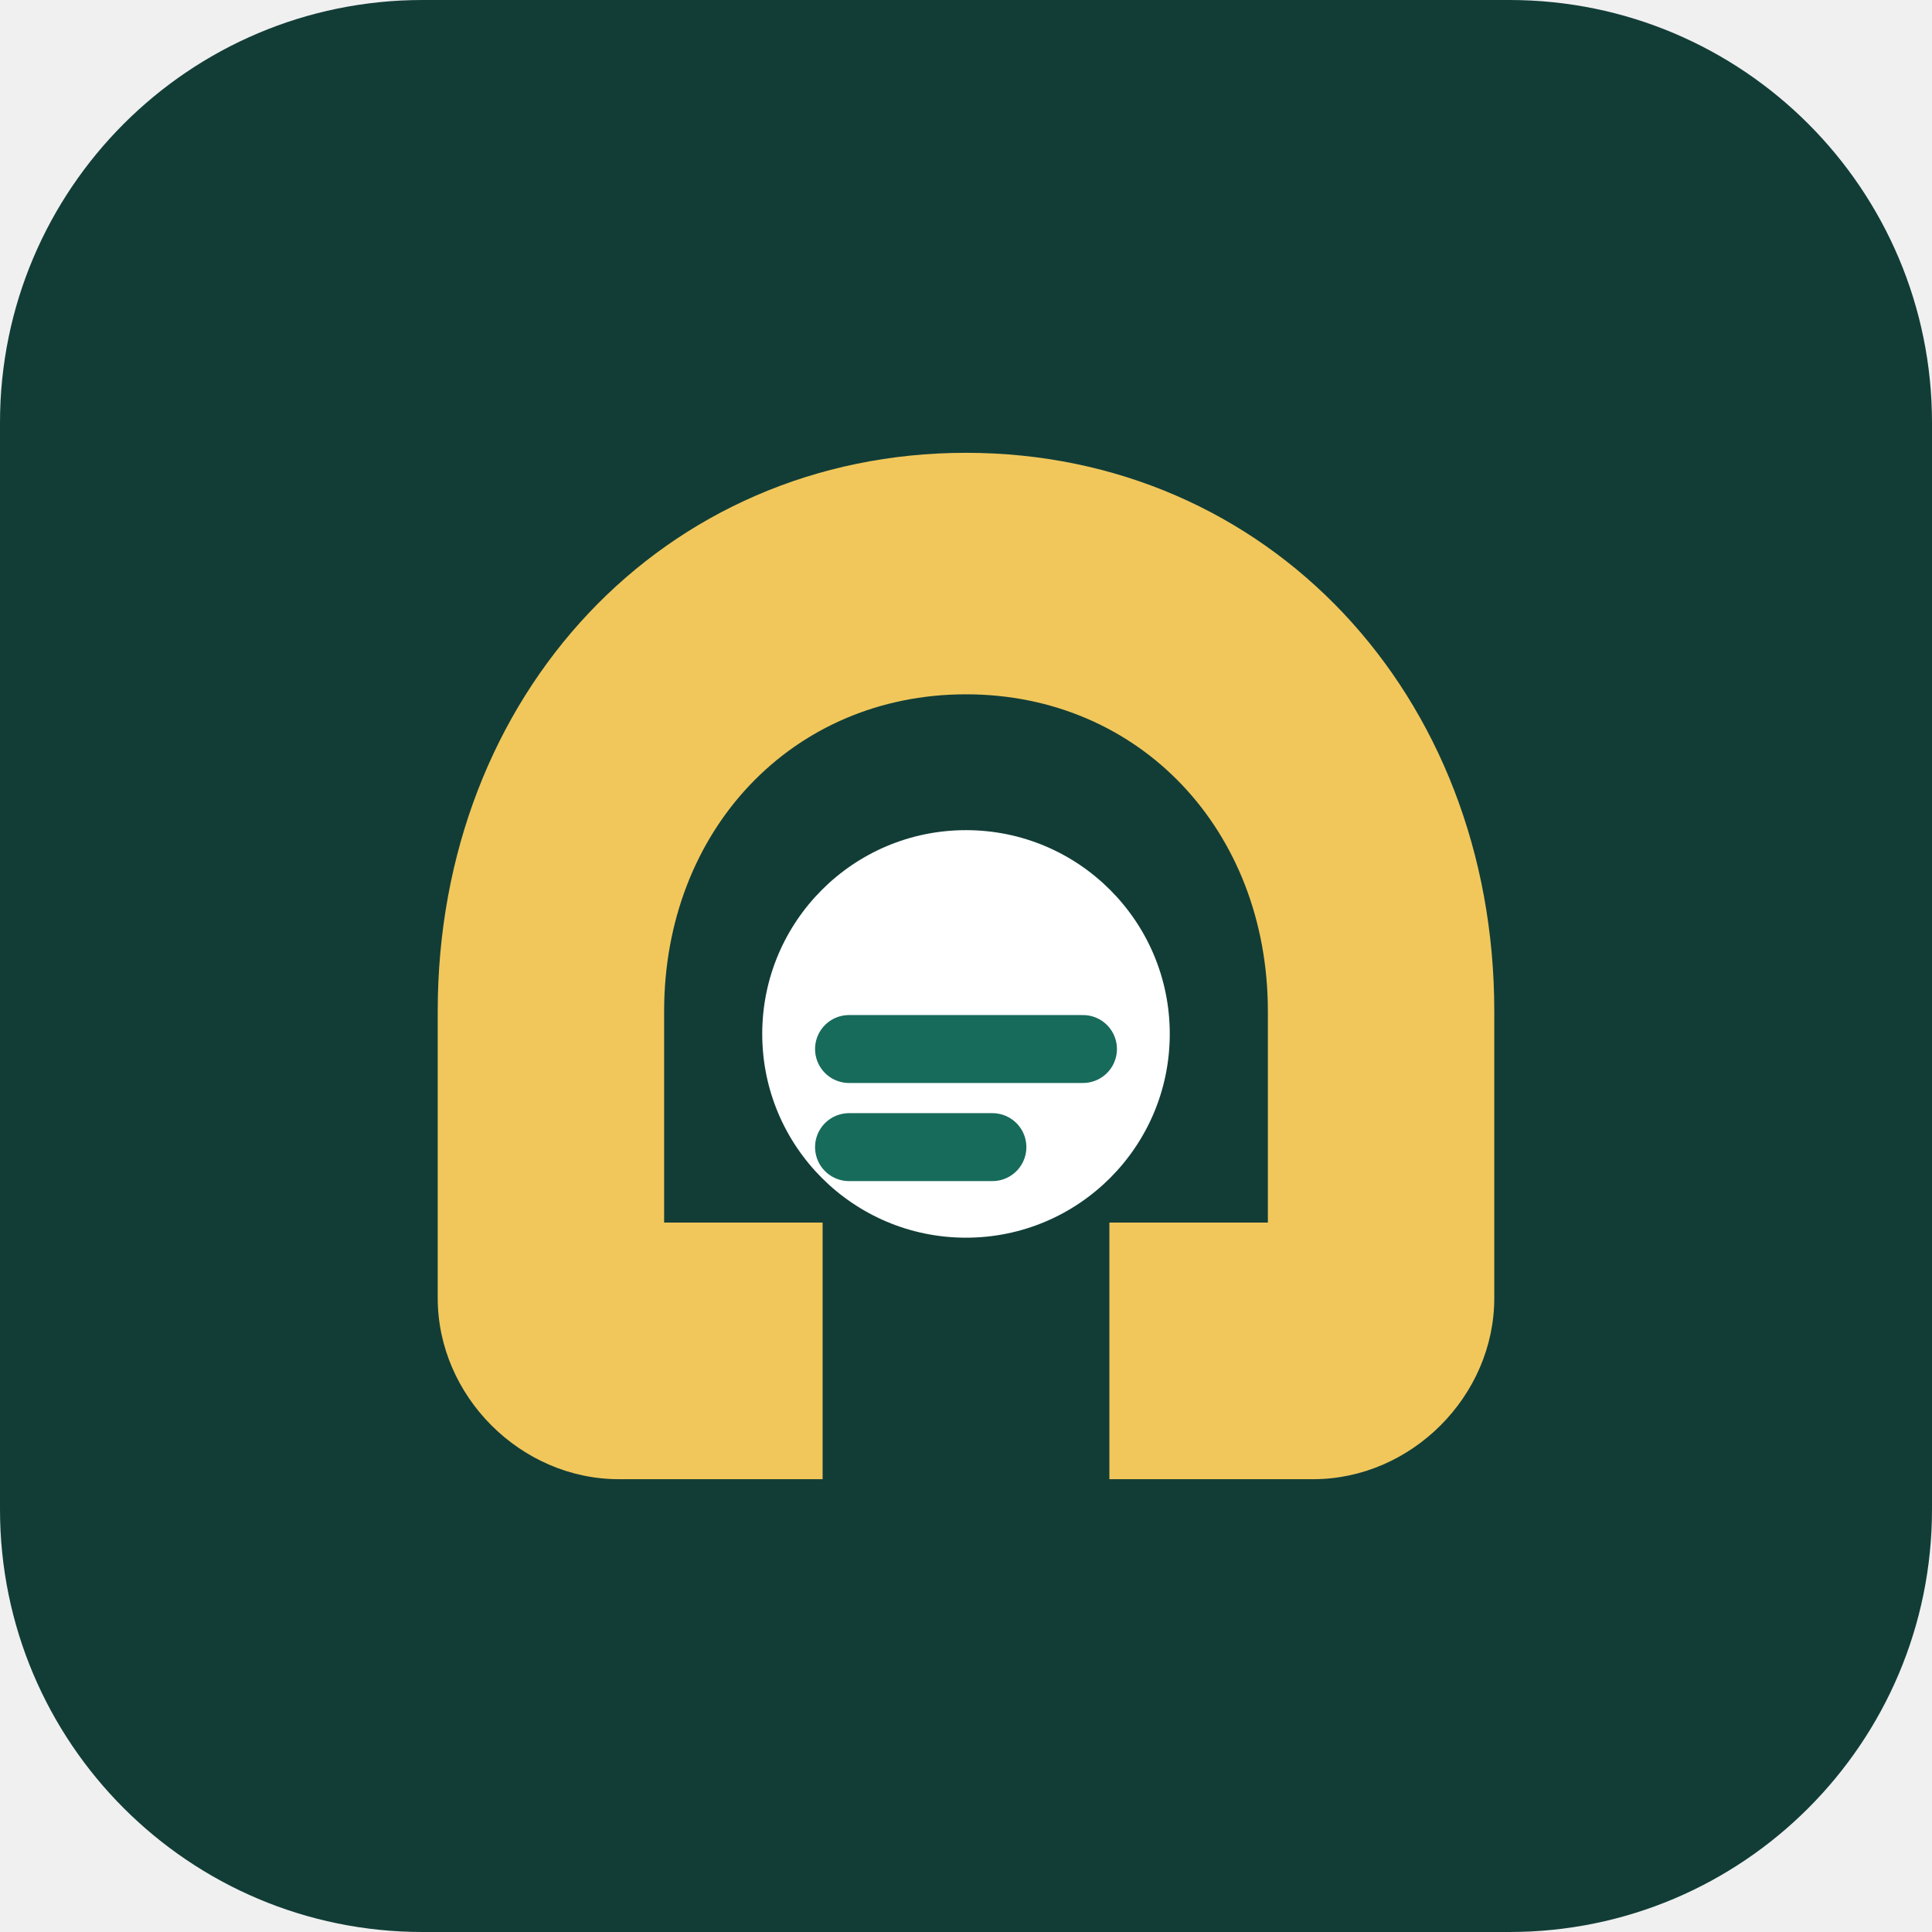
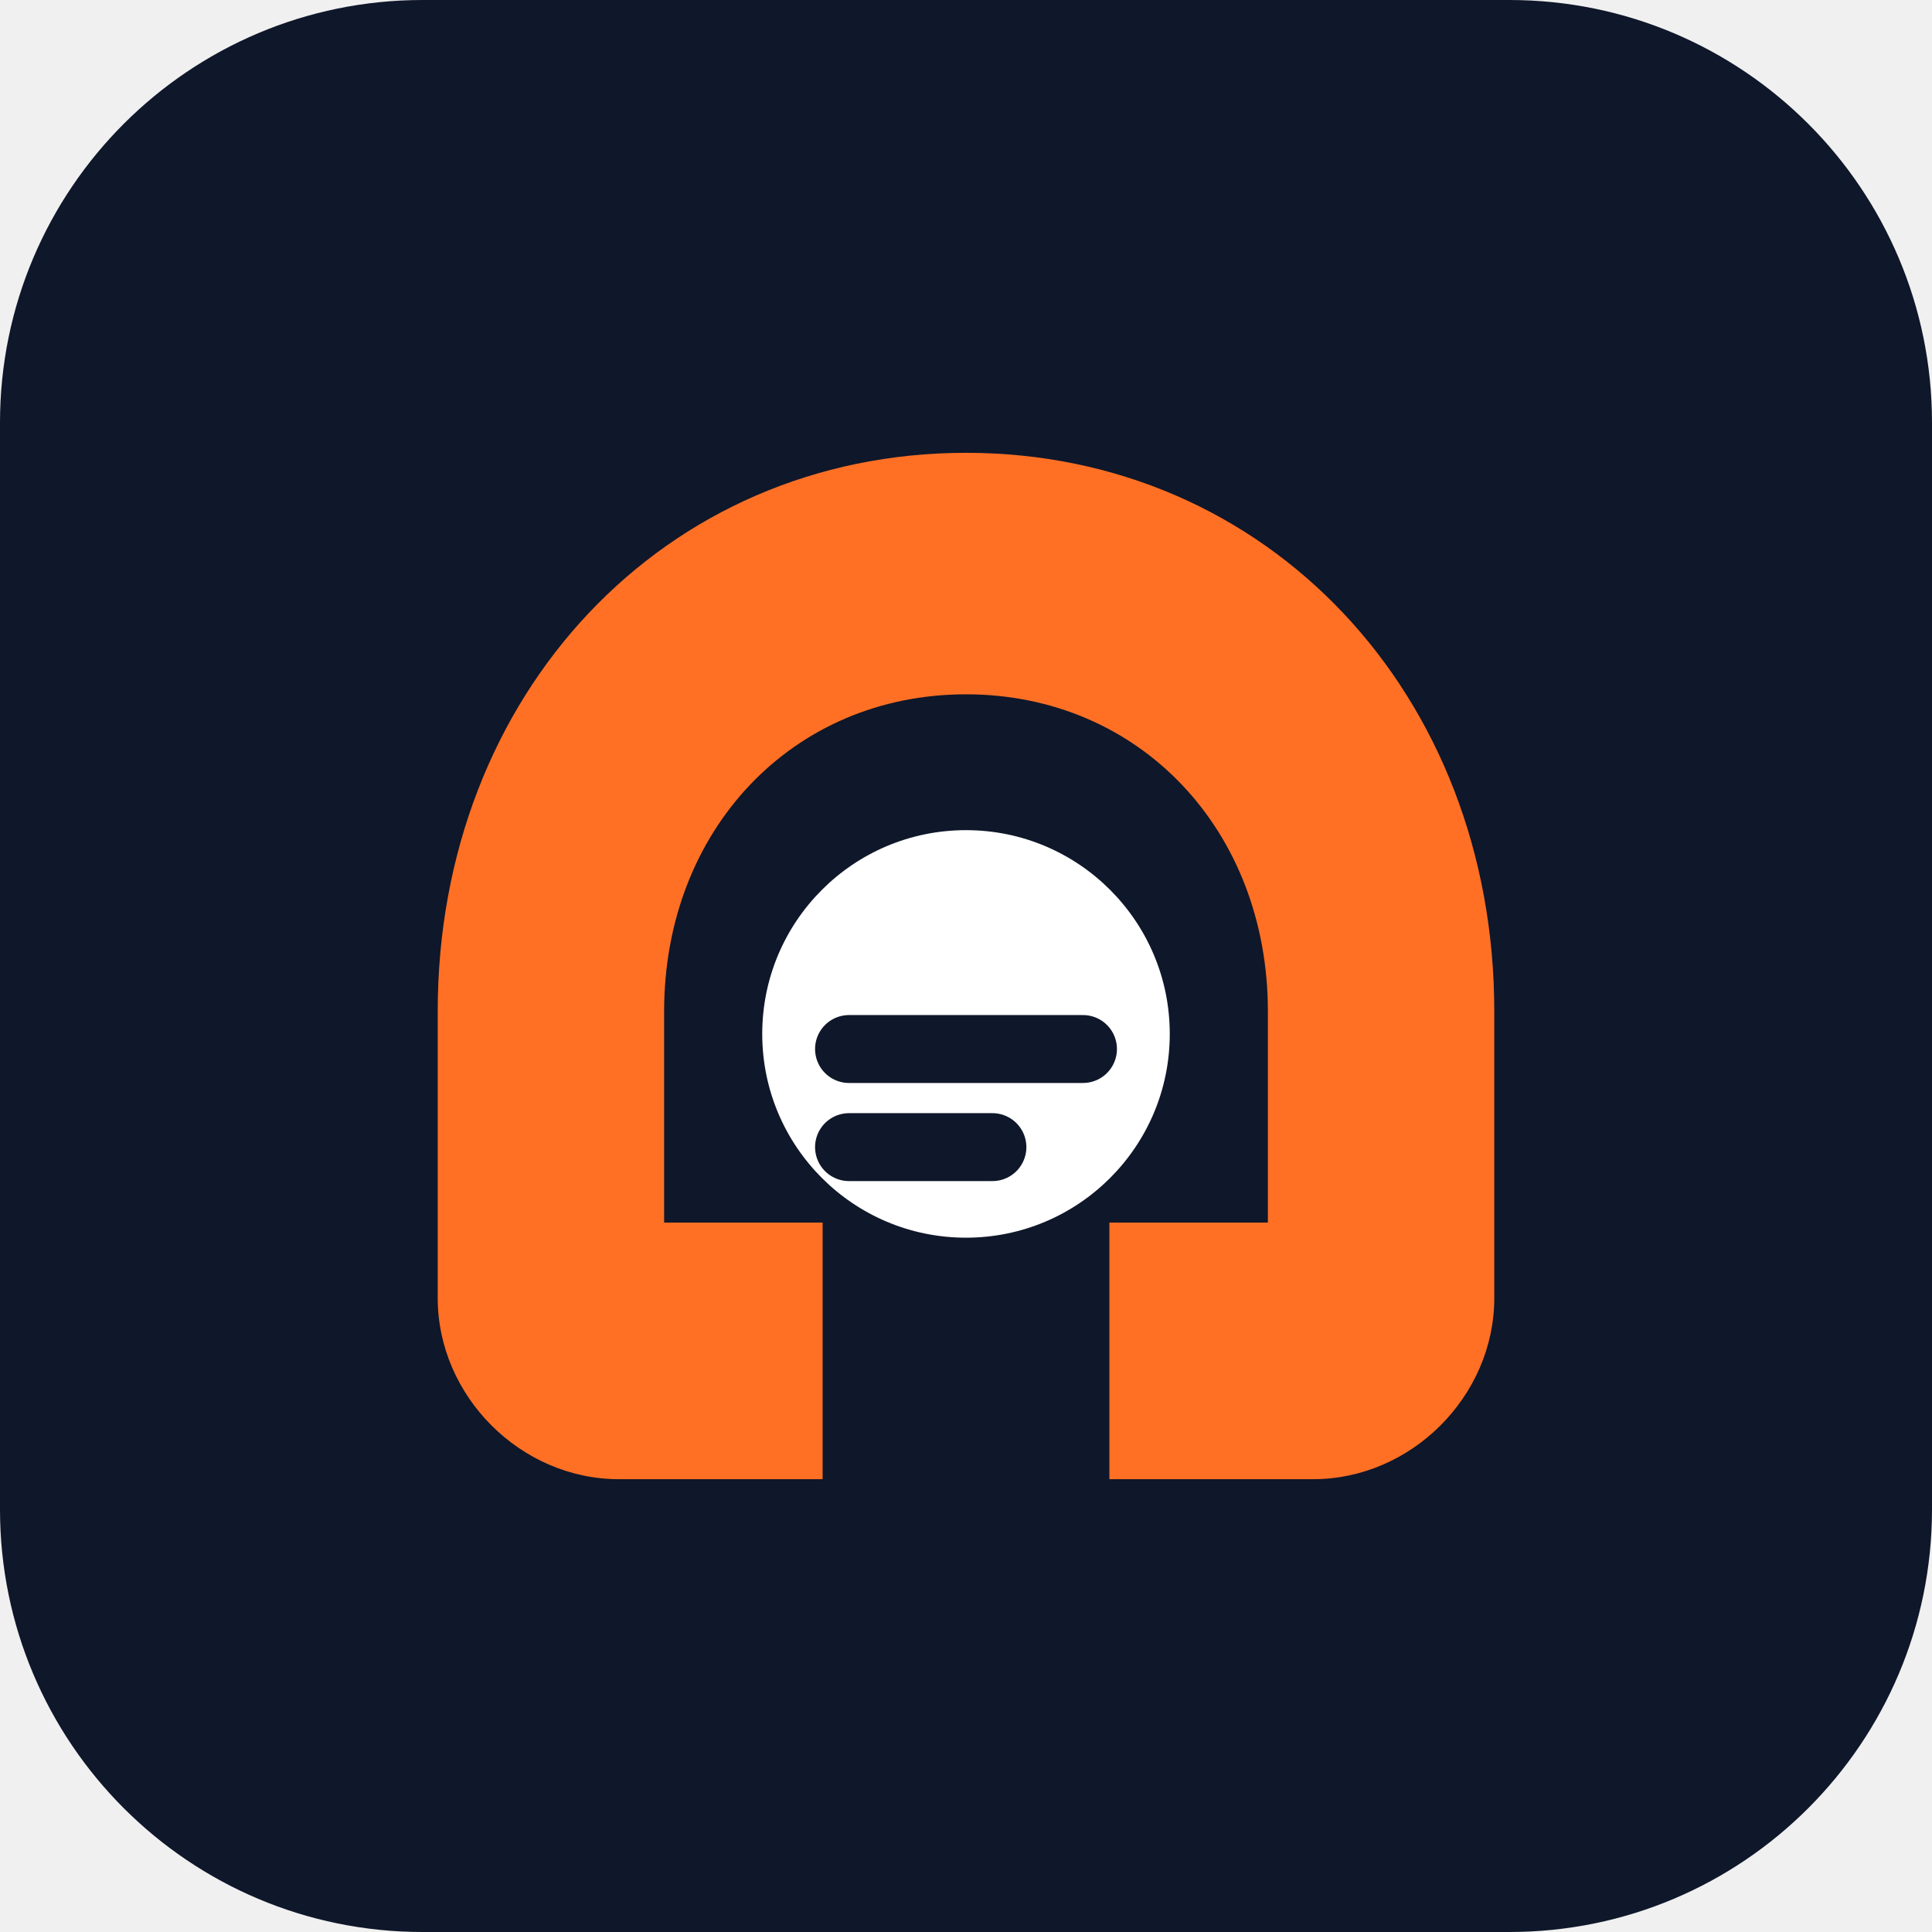
- <svg xmlns="http://www.w3.org/2000/svg" viewBox="0 0 512 512" role="img" aria-label="Aml Store Support">
-   <rect width="512" height="512" rx="112" fill="#123d37" />
-   <path d="M116 268c0-84 60-148 140-148s140 64 140 148v76c0 26-22 48-48 48h-54v-68h42v-56c0-48-34-84-80-84s-80 36-80 84v56h42v68h-54c-26 0-48-22-48-48z" fill="#f1c75b" />
+ <svg xmlns="http://www.w3.org/2000/svg" viewBox="0 0 512 512" role="img" aria-label="Eurolicenze Support">
+   <rect width="512" height="512" rx="112" fill="#0F172A" />
+   <path d="M116 268c0-84 60-148 140-148s140 64 140 148v76c0 26-22 48-48 48h-54v-68h42v-56c0-48-34-84-80-84s-80 36-80 84v56h42v68h-54c-26 0-48-22-48-48z" fill="#FF7024" />
  <circle cx="256" cy="274" r="54" fill="#fff" />
-   <path d="M225 278h62M225 304h38" fill="none" stroke="#176b5b" stroke-width="18" stroke-linecap="round" />
+   <path d="M225 278h62M225 304h38" fill="none" stroke="#0F172A" stroke-width="18" stroke-linecap="round" />
</svg>
